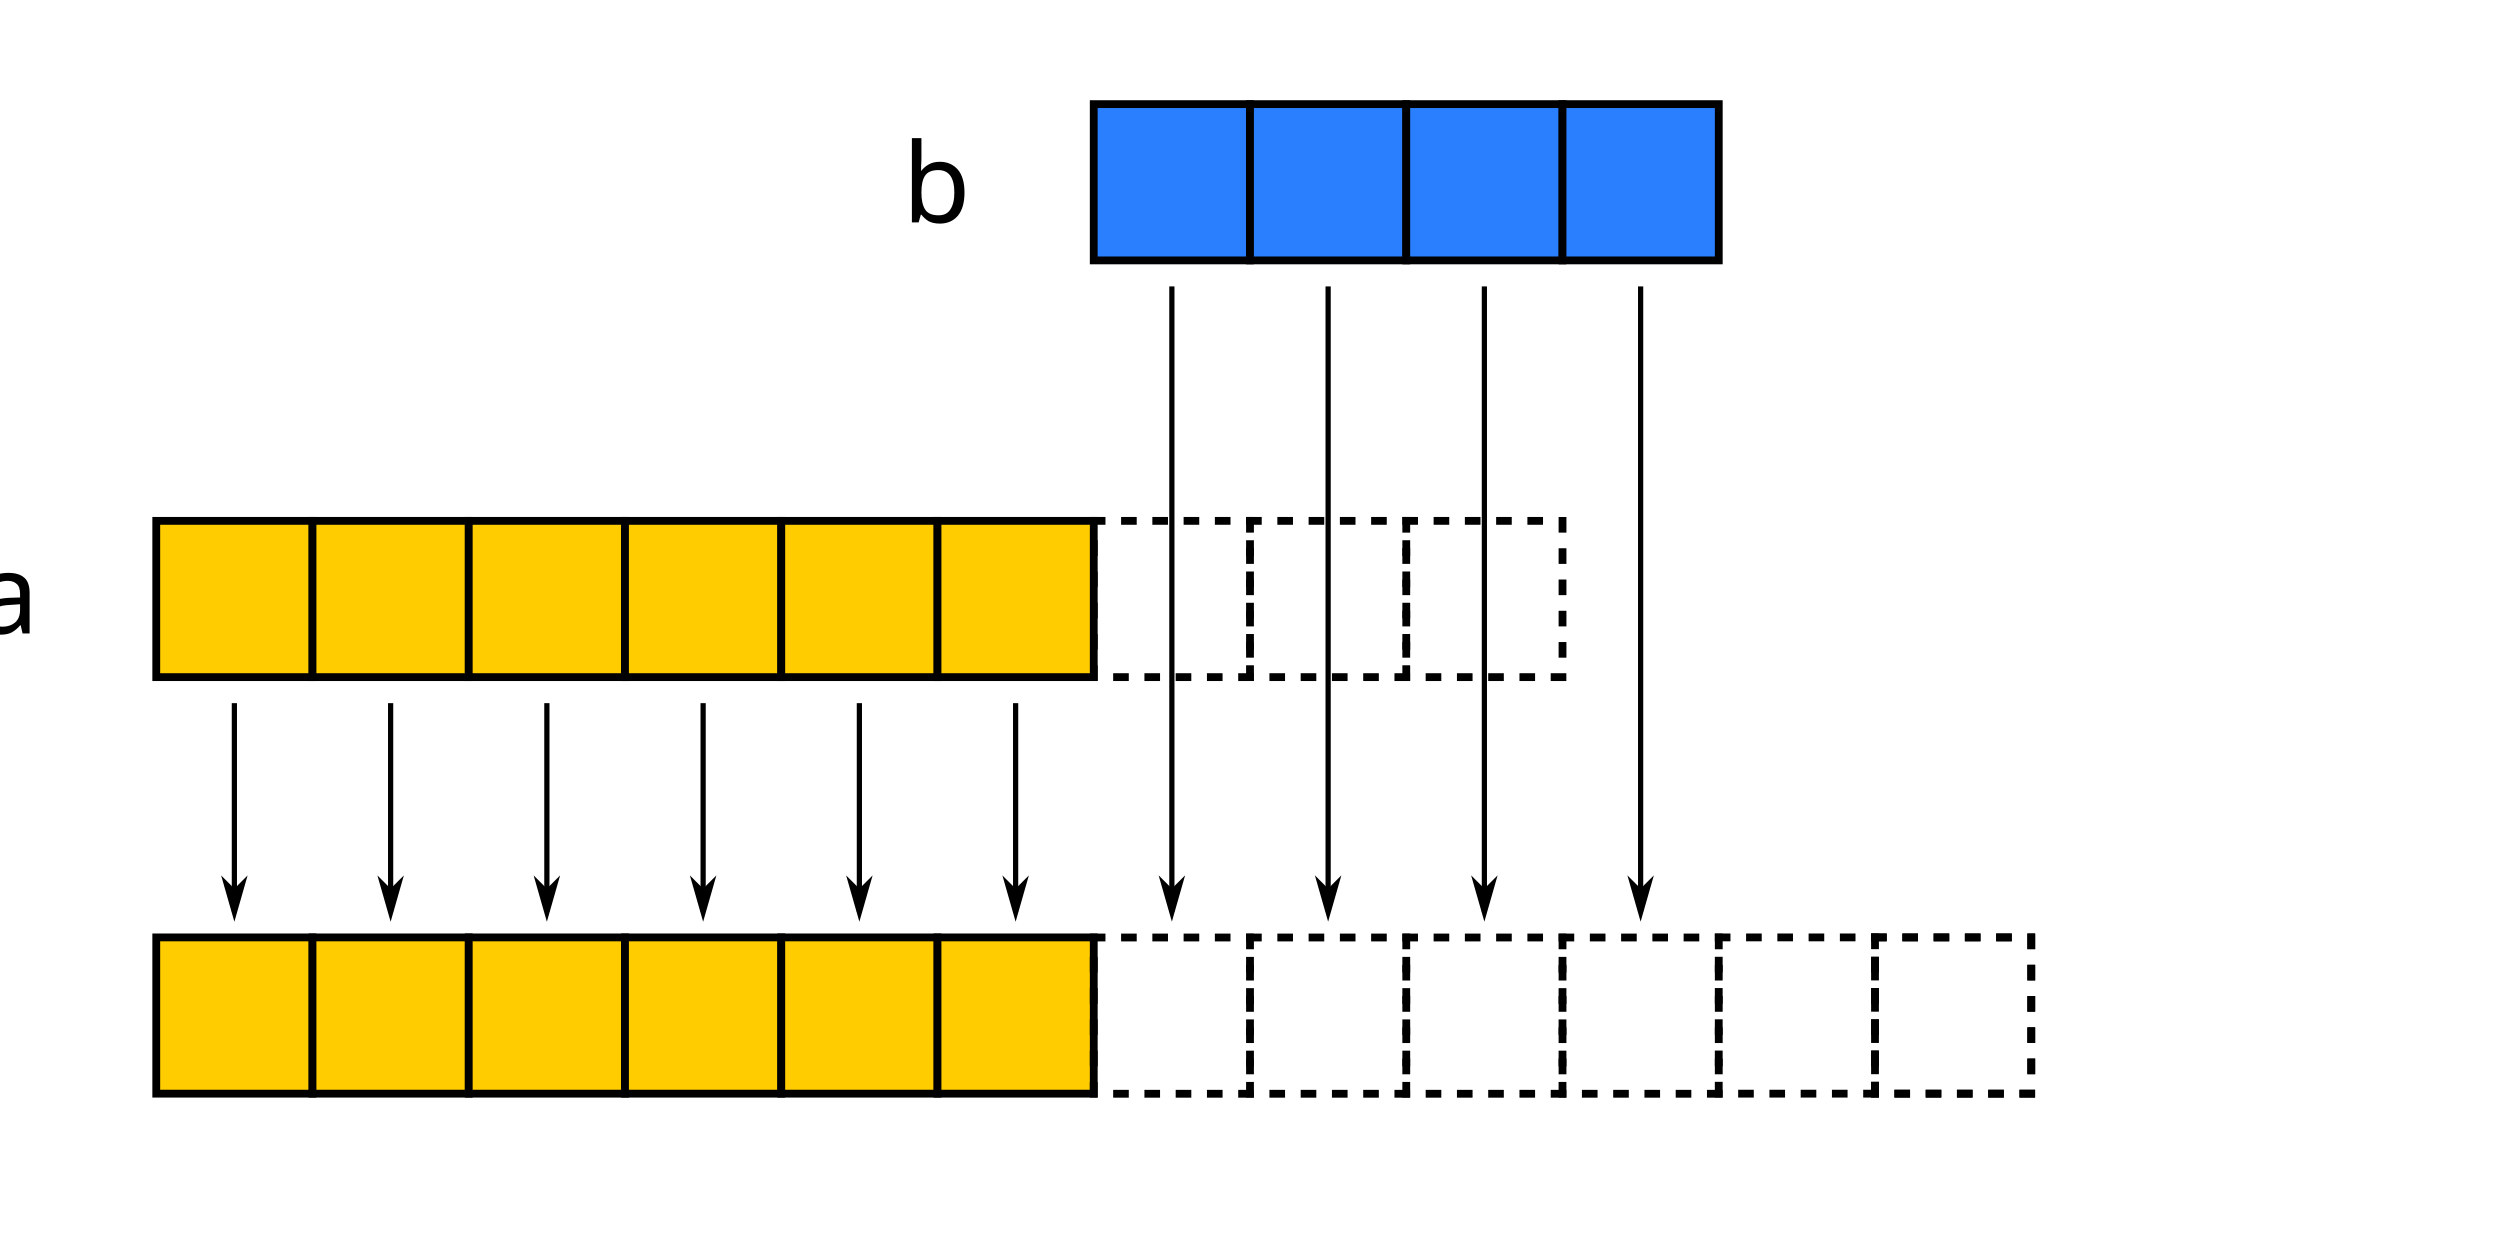
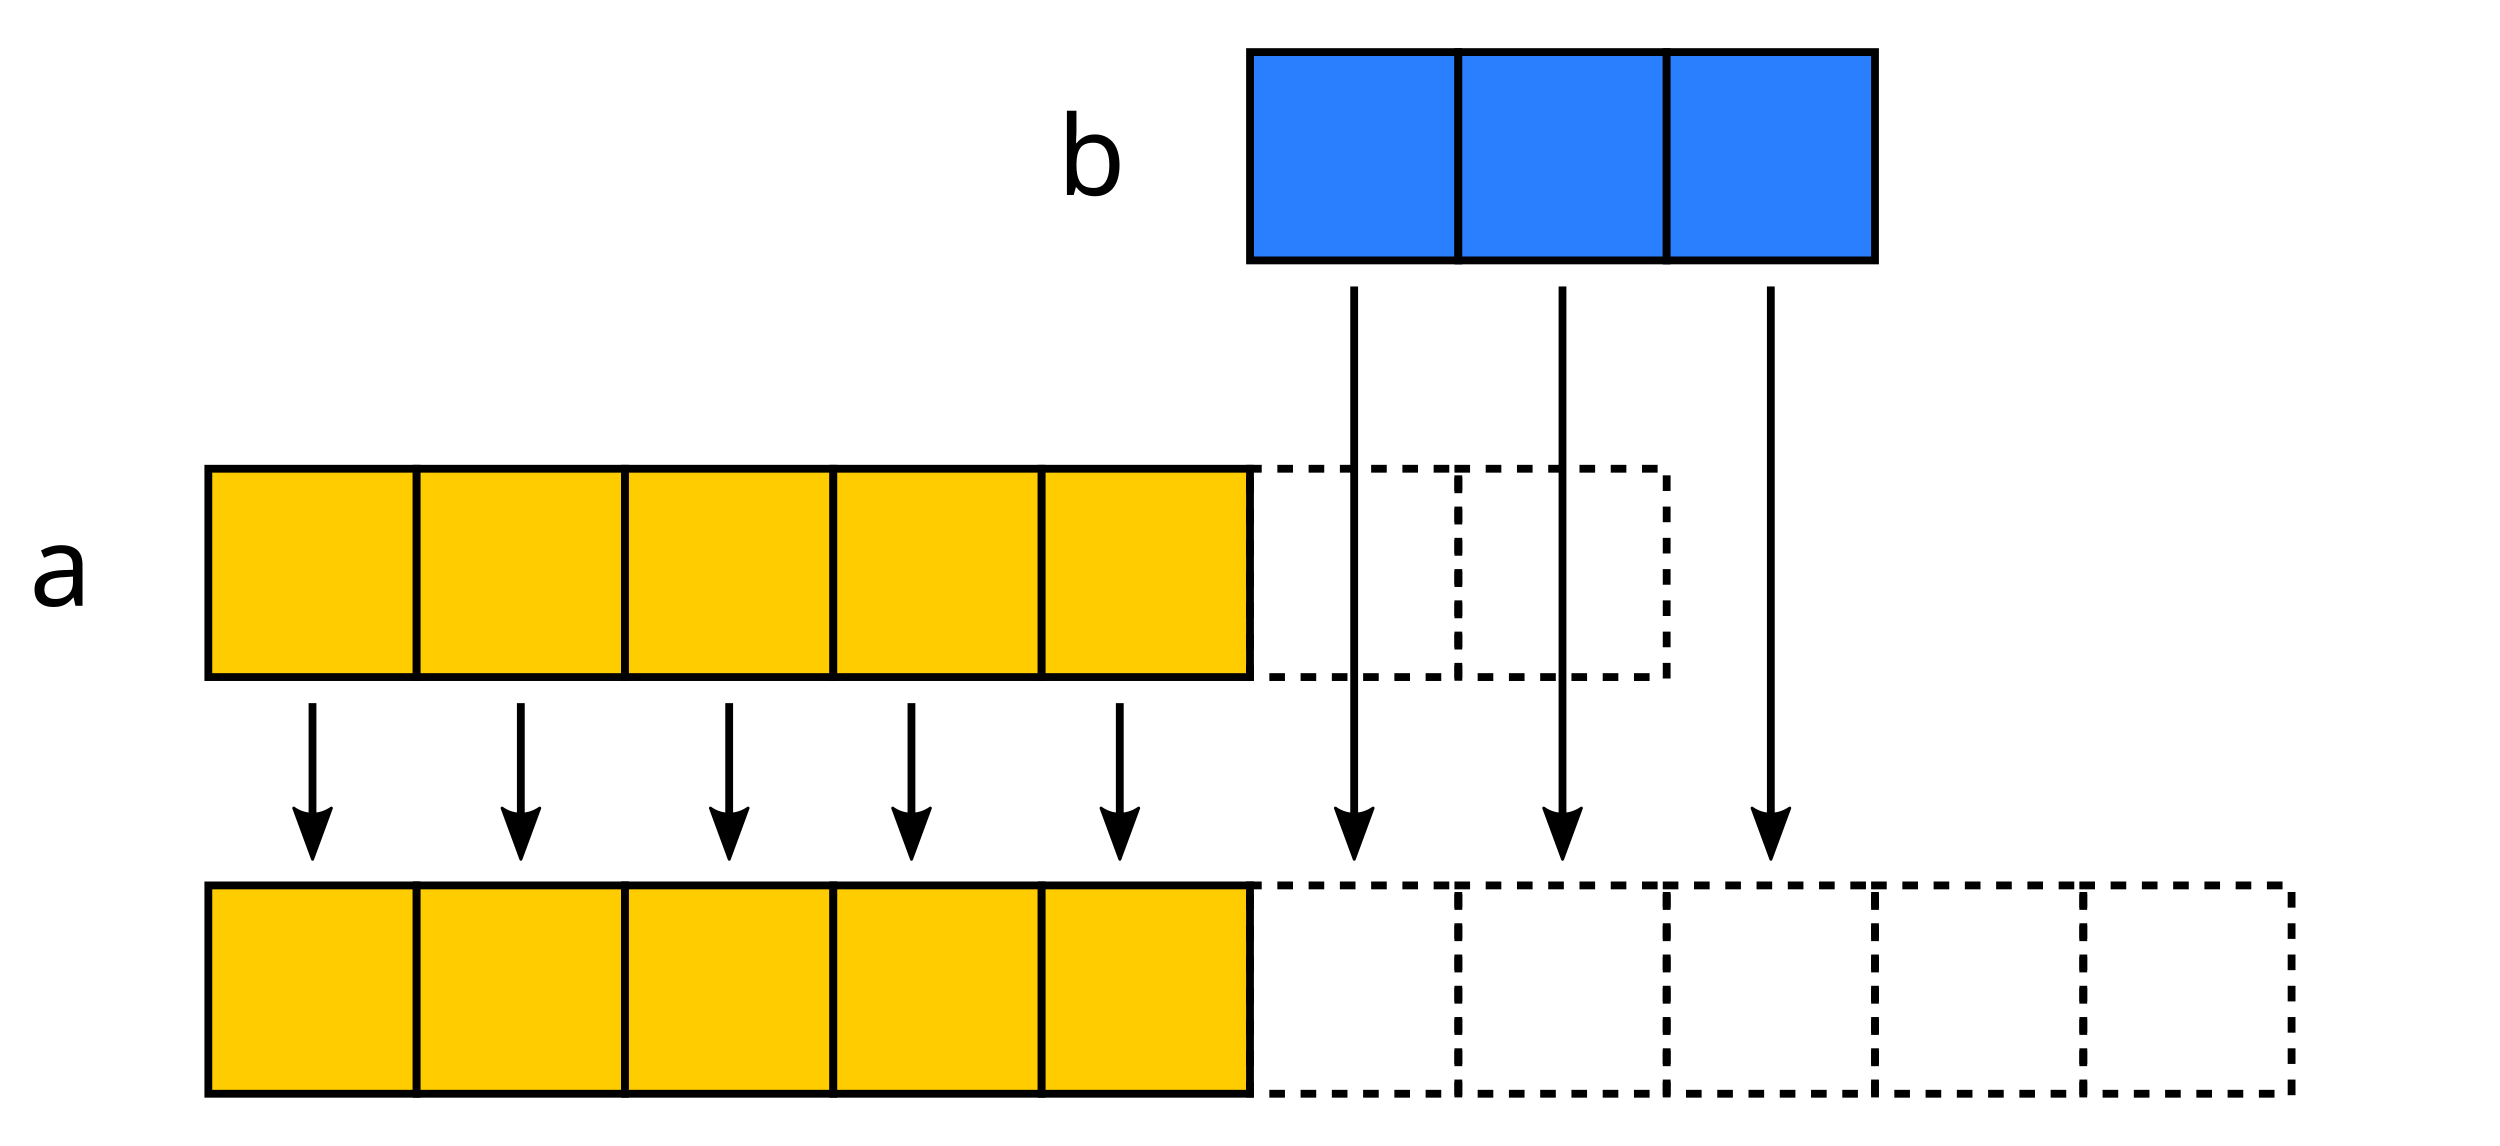
- <svg xmlns="http://www.w3.org/2000/svg" width="480" height="240" version="1.1" viewBox="0 0 127 63.5">
+ <svg xmlns="http://www.w3.org/2000/svg" width="480" height="220" version="1.1" viewBox="0 0 127 58.208">
  <defs>
-     <marker id="marker9167" style="overflow:visible" orient="auto">
-       <path transform="matrix(-.4 0 0 -.4 -4 0)" d="m0 0 5-5-17.5 5 17.5 5z" style="fill-rule:evenodd;stroke-width:1pt;stroke:#000" />
+     <marker id="marker7831" style="overflow:visible" orient="auto">
+       <path transform="scale(-.6)" d="m8.719 4.034-10.926-4.018 10.926-4.018c-1.746 2.372-1.735 5.617-6e-7 8.035z" style="fill-rule:evenodd;stroke-linejoin:round;stroke-width:.625;stroke:#000" />
    </marker>
-     <marker id="marker8885" style="overflow:visible" orient="auto">
-       <path transform="matrix(-.4 0 0 -.4 -4 0)" d="m0 0 5-5-17.5 5 17.5 5z" style="fill-rule:evenodd;stroke-width:1pt;stroke:#000" />
+     <marker id="marker7389" style="overflow:visible" orient="auto">
+       <path transform="scale(-.6)" d="m8.719 4.034-10.926-4.018 10.926-4.018c-1.746 2.372-1.735 5.617-6e-7 8.035z" style="fill-rule:evenodd;stroke-linejoin:round;stroke-width:.625;stroke:#000" />
    </marker>
-     <marker id="marker8459" style="overflow:visible" orient="auto">
-       <path transform="matrix(-.4 0 0 -.4 -4 0)" d="m0 0 5-5-17.5 5 17.5 5z" style="fill-rule:evenodd;stroke-width:1pt;stroke:#000" />
+     <marker id="marker7265" style="overflow:visible" orient="auto">
+       <path transform="scale(-.6)" d="m8.719 4.034-10.926-4.018 10.926-4.018c-1.746 2.372-1.735 5.617-6e-7 8.035z" style="fill-rule:evenodd;stroke-linejoin:round;stroke-width:.625;stroke:#000" />
    </marker>
-     <marker id="marker8105" style="overflow:visible" orient="auto">
-       <path transform="matrix(-.4 0 0 -.4 -4 0)" d="m0 0 5-5-17.5 5 17.5 5z" style="fill-rule:evenodd;stroke-width:1pt;stroke:#000" />
+     <marker id="marker6609" style="overflow:visible" orient="auto">
+       <path transform="scale(-.6)" d="m8.719 4.034-10.926-4.018 10.926-4.018c-1.746 2.372-1.735 5.617-6e-7 8.035z" style="fill-rule:evenodd;stroke-linejoin:round;stroke-width:.625;stroke:#000" />
    </marker>
-     <marker id="marker7769" style="overflow:visible" orient="auto">
-       <path transform="matrix(-.4 0 0 -.4 -4 0)" d="m0 0 5-5-17.5 5 17.5 5z" style="fill-rule:evenodd;stroke-width:1pt;stroke:#000" />
+     <marker id="marker5981" style="overflow:visible" orient="auto">
+       <path transform="scale(-.6)" d="m8.719 4.034-10.926-4.018 10.926-4.018c-1.746 2.372-1.735 5.617-6e-7 8.035z" style="fill-rule:evenodd;stroke-linejoin:round;stroke-width:.625;stroke:#000" />
    </marker>
-     <marker id="marker5755" style="overflow:visible" orient="auto">
-       <path transform="matrix(-.4 0 0 -.4 -4 0)" d="m0 0 5-5-17.5 5 17.5 5z" style="fill-rule:evenodd;stroke-width:1pt;stroke:#000" />
+     <marker id="marker5264" style="overflow:visible" orient="auto">
+       <path transform="scale(-.6)" d="m8.719 4.034-10.926-4.018 10.926-4.018c-1.746 2.372-1.735 5.617-6e-7 8.035z" style="fill-rule:evenodd;stroke-linejoin:round;stroke-width:.625;stroke:#000" />
    </marker>
-     <marker id="marker5329" style="overflow:visible" orient="auto">
-       <path transform="matrix(-.4 0 0 -.4 -4 0)" d="m0 0 5-5-17.5 5 17.5 5z" style="fill-rule:evenodd;stroke-width:1pt;stroke:#000" />
+     <marker id="Arrow2Mend" style="overflow:visible" orient="auto">
+       <path transform="scale(-.6)" d="m8.719 4.034-10.926-4.018 10.926-4.018c-1.746 2.372-1.735 5.617-6e-7 8.035z" style="fill-rule:evenodd;stroke-linejoin:round;stroke-width:.625;stroke:#000" />
    </marker>
-     <marker id="marker4987" style="overflow:visible" orient="auto">
-       <path transform="matrix(-.4 0 0 -.4 -4 0)" d="m0 0 5-5-17.5 5 17.5 5z" style="fill-rule:evenodd;stroke-width:1pt;stroke:#000" />
-     </marker>
-     <marker id="marker4939" style="overflow:visible" orient="auto">
-       <path transform="matrix(-.4 0 0 -.4 -4 0)" d="m0 0 5-5-17.5 5 17.5 5z" style="fill-rule:evenodd;stroke-width:1pt;stroke:#000" />
-     </marker>
-     <marker id="marker4939-8" style="overflow:visible" orient="auto">
-       <path transform="matrix(-.4 0 0 -.4 -4 0)" d="m0 0 5-5-17.5 5 17.5 5z" style="fill-rule:evenodd;stroke-width:1pt;stroke:#000" />
+     <marker id="marker5254" style="overflow:visible" orient="auto">
+       <path transform="scale(-.6)" d="m8.719 4.034-10.926-4.018 10.926-4.018c-1.746 2.372-1.735 5.617-6e-7 8.035z" style="fill-rule:evenodd;stroke-linejoin:round;stroke-width:.625;stroke:#000" />
    </marker>
  </defs>
-   <rect x="7.938" y="26.46" width="7.938" height="7.938" style="fill:#fc0;stroke-linecap:square;stroke-width:.397;stroke:#000" />
-   <rect x="15.875" y="26.46" width="7.938" height="7.938" style="fill:#fc0;stroke-linecap:square;stroke-width:.397;stroke:#000" />
-   <rect x="23.812" y="26.46" width="7.938" height="7.938" style="fill:#fc0;stroke-linecap:square;stroke-width:.397;stroke:#000" />
-   <rect x="31.75" y="26.46" width="7.938" height="7.938" style="fill:#fc0;stroke-linecap:square;stroke-width:.397;stroke:#000" />
-   <rect x="39.688" y="26.46" width="7.938" height="7.938" style="fill:#fc0;stroke-linecap:square;stroke-width:.397;stroke:#000" />
-   <text x="6.37" y="32.177" style="fill:#000000;font-family:unset;font-size:5.644px;letter-spacing:0px;line-height:125%;stroke-width:.265px;text-align:end;text-anchor:end;word-spacing:0px" xml:space="preserve">
-     <tspan x="6.37" y="32.177" style="font-family:unset;font-size:5.644px;stroke-width:.265px;text-align:end;text-anchor:end">a</tspan>
+   <rect x="10.583" y="23.812" width="10.583" height="10.583" style="fill:#fc0;stroke-linecap:square;stroke-width:.397;stroke:#000" />
+   <text x="9.057" y="30.773" style="fill:#000000;font-family:unset;font-size:5.644px;letter-spacing:0px;line-height:125%;stroke-width:.265px;text-align:end;text-anchor:end;word-spacing:0px" xml:space="preserve">
+     <tspan x="9.057" y="30.773" style="font-family:unset;font-size:5.644px;stroke-width:.265px;text-align:end;text-anchor:end">a</tspan>
  </text>
-   <rect x="55.562" y="5.29" width="7.938" height="7.938" style="fill:#2a7fff;stroke-linecap:square;stroke-width:.397;stroke:#000" />
-   <rect x="63.5" y="5.29" width="7.938" height="7.938" style="fill:#2a7fff;stroke-linecap:square;stroke-width:.397;stroke:#000" />
-   <rect x="71.438" y="5.29" width="7.938" height="7.938" style="fill:#2a7fff;stroke-linecap:square;stroke-width:.397;stroke:#000" />
-   <rect x="79.375" y="5.29" width="7.938" height="7.938" style="fill:#2a7fff;stroke-linecap:square;stroke-width:.397;stroke:#000" />
-   <text x="53.712" y="11.294" style="fill:#000000;font-family:unset;font-size:5.644px;letter-spacing:0px;line-height:125%;stroke-width:.265px;text-align:end;text-anchor:end;word-spacing:0px" xml:space="preserve">
-     <tspan x="53.712" y="11.294" style="font-family:unset;font-size:5.644px;stroke-width:.265px;text-align:end;text-anchor:end">b</tspan>
+   <rect x="21.167" y="23.812" width="10.583" height="10.583" style="fill:#fc0;stroke-linecap:square;stroke-width:.397;stroke:#000" />
+   <rect x="31.75" y="23.812" width="10.583" height="10.583" style="fill:#fc0;stroke-linecap:square;stroke-width:.397;stroke:#000" />
+   <rect x="42.333" y="23.812" width="10.583" height="10.583" style="fill:#fc0;stroke-linecap:square;stroke-width:.397;stroke:#000" />
+   <rect x="52.917" y="23.812" width="10.583" height="10.583" style="fill:#fc0;stroke-linecap:square;stroke-width:.397;stroke:#000" />
+   <rect x="63.5" y="23.812" width="10.583" height="10.583" style="fill:none;stroke-dasharray:0.397, 1.191;stroke-linecap:square;stroke-width:.397;stroke:#000" />
+   <rect x="74.084" y="23.812" width="10.583" height="10.583" style="fill:none;stroke-dasharray:0.397, 1.191;stroke-linecap:square;stroke-width:.397;stroke:#000" />
+   <text x="61.588" y="9.904" style="fill:#000000;font-family:unset;font-size:5.644px;letter-spacing:0px;line-height:125%;stroke-width:.265px;text-align:end;text-anchor:end;word-spacing:0px" xml:space="preserve">
+     <tspan x="61.588" y="9.904" style="font-family:unset;font-size:5.644px;stroke-width:.265px;text-align:end;text-anchor:end">b</tspan>
  </text>
-   <rect x="55.562" y="26.46" width="7.938" height="7.938" style="fill:none;stroke-dasharray:0.397, 1.191;stroke-linecap:square;stroke-width:.397;stroke:#000" />
-   <rect x="63.5" y="26.46" width="7.938" height="7.938" style="fill:none;stroke-dasharray:0.397, 1.191;stroke-linecap:square;stroke-width:.397;stroke:#000" />
-   <path d="m59.531 14.55 2e-6 31.75" style="fill:none;marker-end:url(#marker4939);stroke-width:.265px;stroke:#000" />
-   <path d="m67.469 14.55 2e-6 31.75" style="fill:none;marker-end:url(#marker4987);stroke-width:.265px;stroke:#000" />
-   <path d="m75.406 14.55 2e-6 31.75" style="fill:none;marker-end:url(#marker5329);stroke-width:.265px;stroke:#000" />
-   <path d="m83.344 14.55 2e-6 31.75" style="fill:none;marker-end:url(#marker5755);stroke-width:.265px;stroke:#000" />
-   <rect x="47.625" y="26.46" width="7.938" height="7.938" style="fill:#fc0;stroke-linecap:square;stroke-width:.397;stroke:#000" />
-   <rect x="7.938" y="47.62" width="7.938" height="7.938" style="fill:#fc0;stroke-linecap:square;stroke-width:.397;stroke:#000" />
-   <rect x="15.875" y="47.62" width="7.938" height="7.938" style="fill:#fc0;stroke-linecap:square;stroke-width:.397;stroke:#000" />
-   <rect x="23.812" y="47.62" width="7.938" height="7.938" style="fill:#fc0;stroke-linecap:square;stroke-width:.397;stroke:#000" />
-   <rect x="31.75" y="47.62" width="7.938" height="7.938" style="fill:#fc0;stroke-linecap:square;stroke-width:.397;stroke:#000" />
-   <rect x="39.688" y="47.62" width="7.938" height="7.938" style="fill:#fc0;stroke-linecap:square;stroke-width:.397;stroke:#000" />
-   <rect x="87.312" y="47.62" width="7.938" height="7.938" style="fill:none;stroke-dasharray:0.397, 1.191;stroke-linecap:square;stroke-width:.397;stroke:#000" />
-   <rect x="95.25" y="47.62" width="7.938" height="7.938" style="fill:none;stroke-dasharray:0.397, 1.191;stroke-linecap:square;stroke-width:.397;stroke:#000" />
-   <rect x="47.625" y="47.62" width="7.938" height="7.938" style="fill:#fc0;stroke-linecap:square;stroke-width:.397;stroke:#000" />
-   <path d="m11.906 35.72 2e-6 10.583" style="fill:none;marker-end:url(#marker4939-8);stroke-width:.265px;stroke:#000" />
-   <path d="m19.844 35.72 2e-6 10.583" style="fill:none;marker-end:url(#marker7769);stroke-width:.265px;stroke:#000" />
-   <path d="m27.781 35.72 2e-6 10.583" style="fill:none;marker-end:url(#marker8105);stroke-width:.265px;stroke:#000" />
-   <path d="m35.719 35.72 2e-6 10.583" style="fill:none;marker-end:url(#marker8459);stroke-width:.265px;stroke:#000" />
-   <path d="m43.656 35.72 2e-6 10.583" style="fill:none;marker-end:url(#marker8885);stroke-width:.265px;stroke:#000" />
-   <path d="m51.594 35.72 2e-6 10.583" style="fill:none;marker-end:url(#marker9167);stroke-width:.265px;stroke:#000" />
-   <rect x="95.25" y="47.62" width="7.938" height="7.938" style="fill:none;stroke-dasharray:0.397, 1.191;stroke-linecap:square;stroke-width:.397;stroke:#000" />
-   <rect x="71.438" y="26.46" width="7.938" height="7.938" style="fill:none;stroke-dasharray:0.397, 1.191;stroke-linecap:square;stroke-width:.397;stroke:#000" />
-   <rect x="55.562" y="47.625" width="7.938" height="7.938" style="fill:none;stroke-dasharray:0.397, 1.191;stroke-linecap:square;stroke-width:.397;stroke:#000" />
-   <rect x="63.5" y="47.625" width="7.938" height="7.938" style="fill:none;stroke-dasharray:0.397, 1.191;stroke-linecap:square;stroke-width:.397;stroke:#000" />
-   <rect x="71.438" y="47.625" width="7.938" height="7.938" style="fill:none;stroke-dasharray:0.397, 1.191;stroke-linecap:square;stroke-width:.397;stroke:#000" />
-   <rect x="79.375" y="47.625" width="7.938" height="7.938" style="fill:none;stroke-dasharray:0.397, 1.191;stroke-linecap:square;stroke-width:.397;stroke:#000" />
+   <rect x="63.501" y="2.646" width="10.583" height="10.583" style="fill:#2a7fff;stroke-linecap:square;stroke-width:.397;stroke:#000" />
+   <rect x="74.084" y="2.646" width="10.583" height="10.583" style="fill:#2a7fff;stroke-linecap:square;stroke-width:.397;stroke:#000" />
+   <rect x="84.667" y="2.646" width="10.583" height="10.583" style="fill:#2a7fff;stroke-linecap:square;stroke-width:.397;stroke:#000" />
+   <rect x="10.583" y="44.979" width="10.583" height="10.583" style="fill:#fc0;stroke-linecap:square;stroke-width:.397;stroke:#000" />
+   <rect x="21.167" y="44.979" width="10.583" height="10.583" style="fill:#fc0;stroke-linecap:square;stroke-width:.397;stroke:#000" />
+   <rect x="31.75" y="44.979" width="10.583" height="10.583" style="fill:#fc0;stroke-linecap:square;stroke-width:.397;stroke:#000" />
+   <rect x="42.333" y="44.979" width="10.583" height="10.583" style="fill:#fc0;stroke-linecap:square;stroke-width:.397;stroke:#000" />
+   <rect x="52.917" y="44.979" width="10.583" height="10.583" style="fill:#fc0;stroke-linecap:square;stroke-width:.397;stroke:#000" />
+   <rect x="63.5" y="44.979" width="10.583" height="10.583" style="fill:none;stroke-dasharray:0.397, 1.191;stroke-linecap:square;stroke-width:.397;stroke:#000" />
+   <rect x="74.084" y="44.979" width="10.583" height="10.583" style="fill:none;stroke-dasharray:0.397, 1.191;stroke-linecap:square;stroke-width:.397;stroke:#000" />
+   <rect x="84.667" y="44.979" width="10.583" height="10.583" style="fill:none;stroke-dasharray:0.397, 1.191;stroke-linecap:square;stroke-width:.397;stroke:#000" />
+   <rect x="95.25" y="44.979" width="10.583" height="10.583" style="fill:none;stroke-dasharray:0.397, 1.191;stroke-linecap:square;stroke-width:.397;stroke:#000" />
+   <rect x="105.83" y="44.979" width="10.583" height="10.583" style="fill:none;stroke-dasharray:0.397, 1.191;stroke-linecap:square;stroke-width:.397;stroke:#000" />
+   <path d="m68.792 14.552v28.575" style="fill:none;marker-end:url(#marker5254);stroke-width:.397;stroke:#000" />
+   <path d="m79.375 14.552v28.575" style="fill:none;marker-end:url(#marker7265);stroke-width:.397;stroke:#000" />
+   <path d="m89.958 14.552v28.575" style="fill:none;marker-end:url(#marker7389);stroke-width:.397;stroke:#000" />
+   <path d="m15.875 35.719v7.408" style="fill:none;marker-end:url(#marker5981);stroke-width:.397;stroke:#000" />
+   <path d="m26.458 35.719v7.408" style="fill:none;marker-end:url(#Arrow2Mend);stroke-width:.397;stroke:#000" />
+   <path d="m37.042 35.719v7.408" style="fill:none;marker-end:url(#marker5264);stroke-width:.397;stroke:#000" />
+   <path d="m46.302 35.719v7.408" style="fill:none;marker-end:url(#marker6609);stroke-width:.397;stroke:#000" />
+   <path d="m56.885 35.719v7.408" style="fill:none;marker-end:url(#marker7831);stroke-width:.397;stroke:#000" />
</svg>
